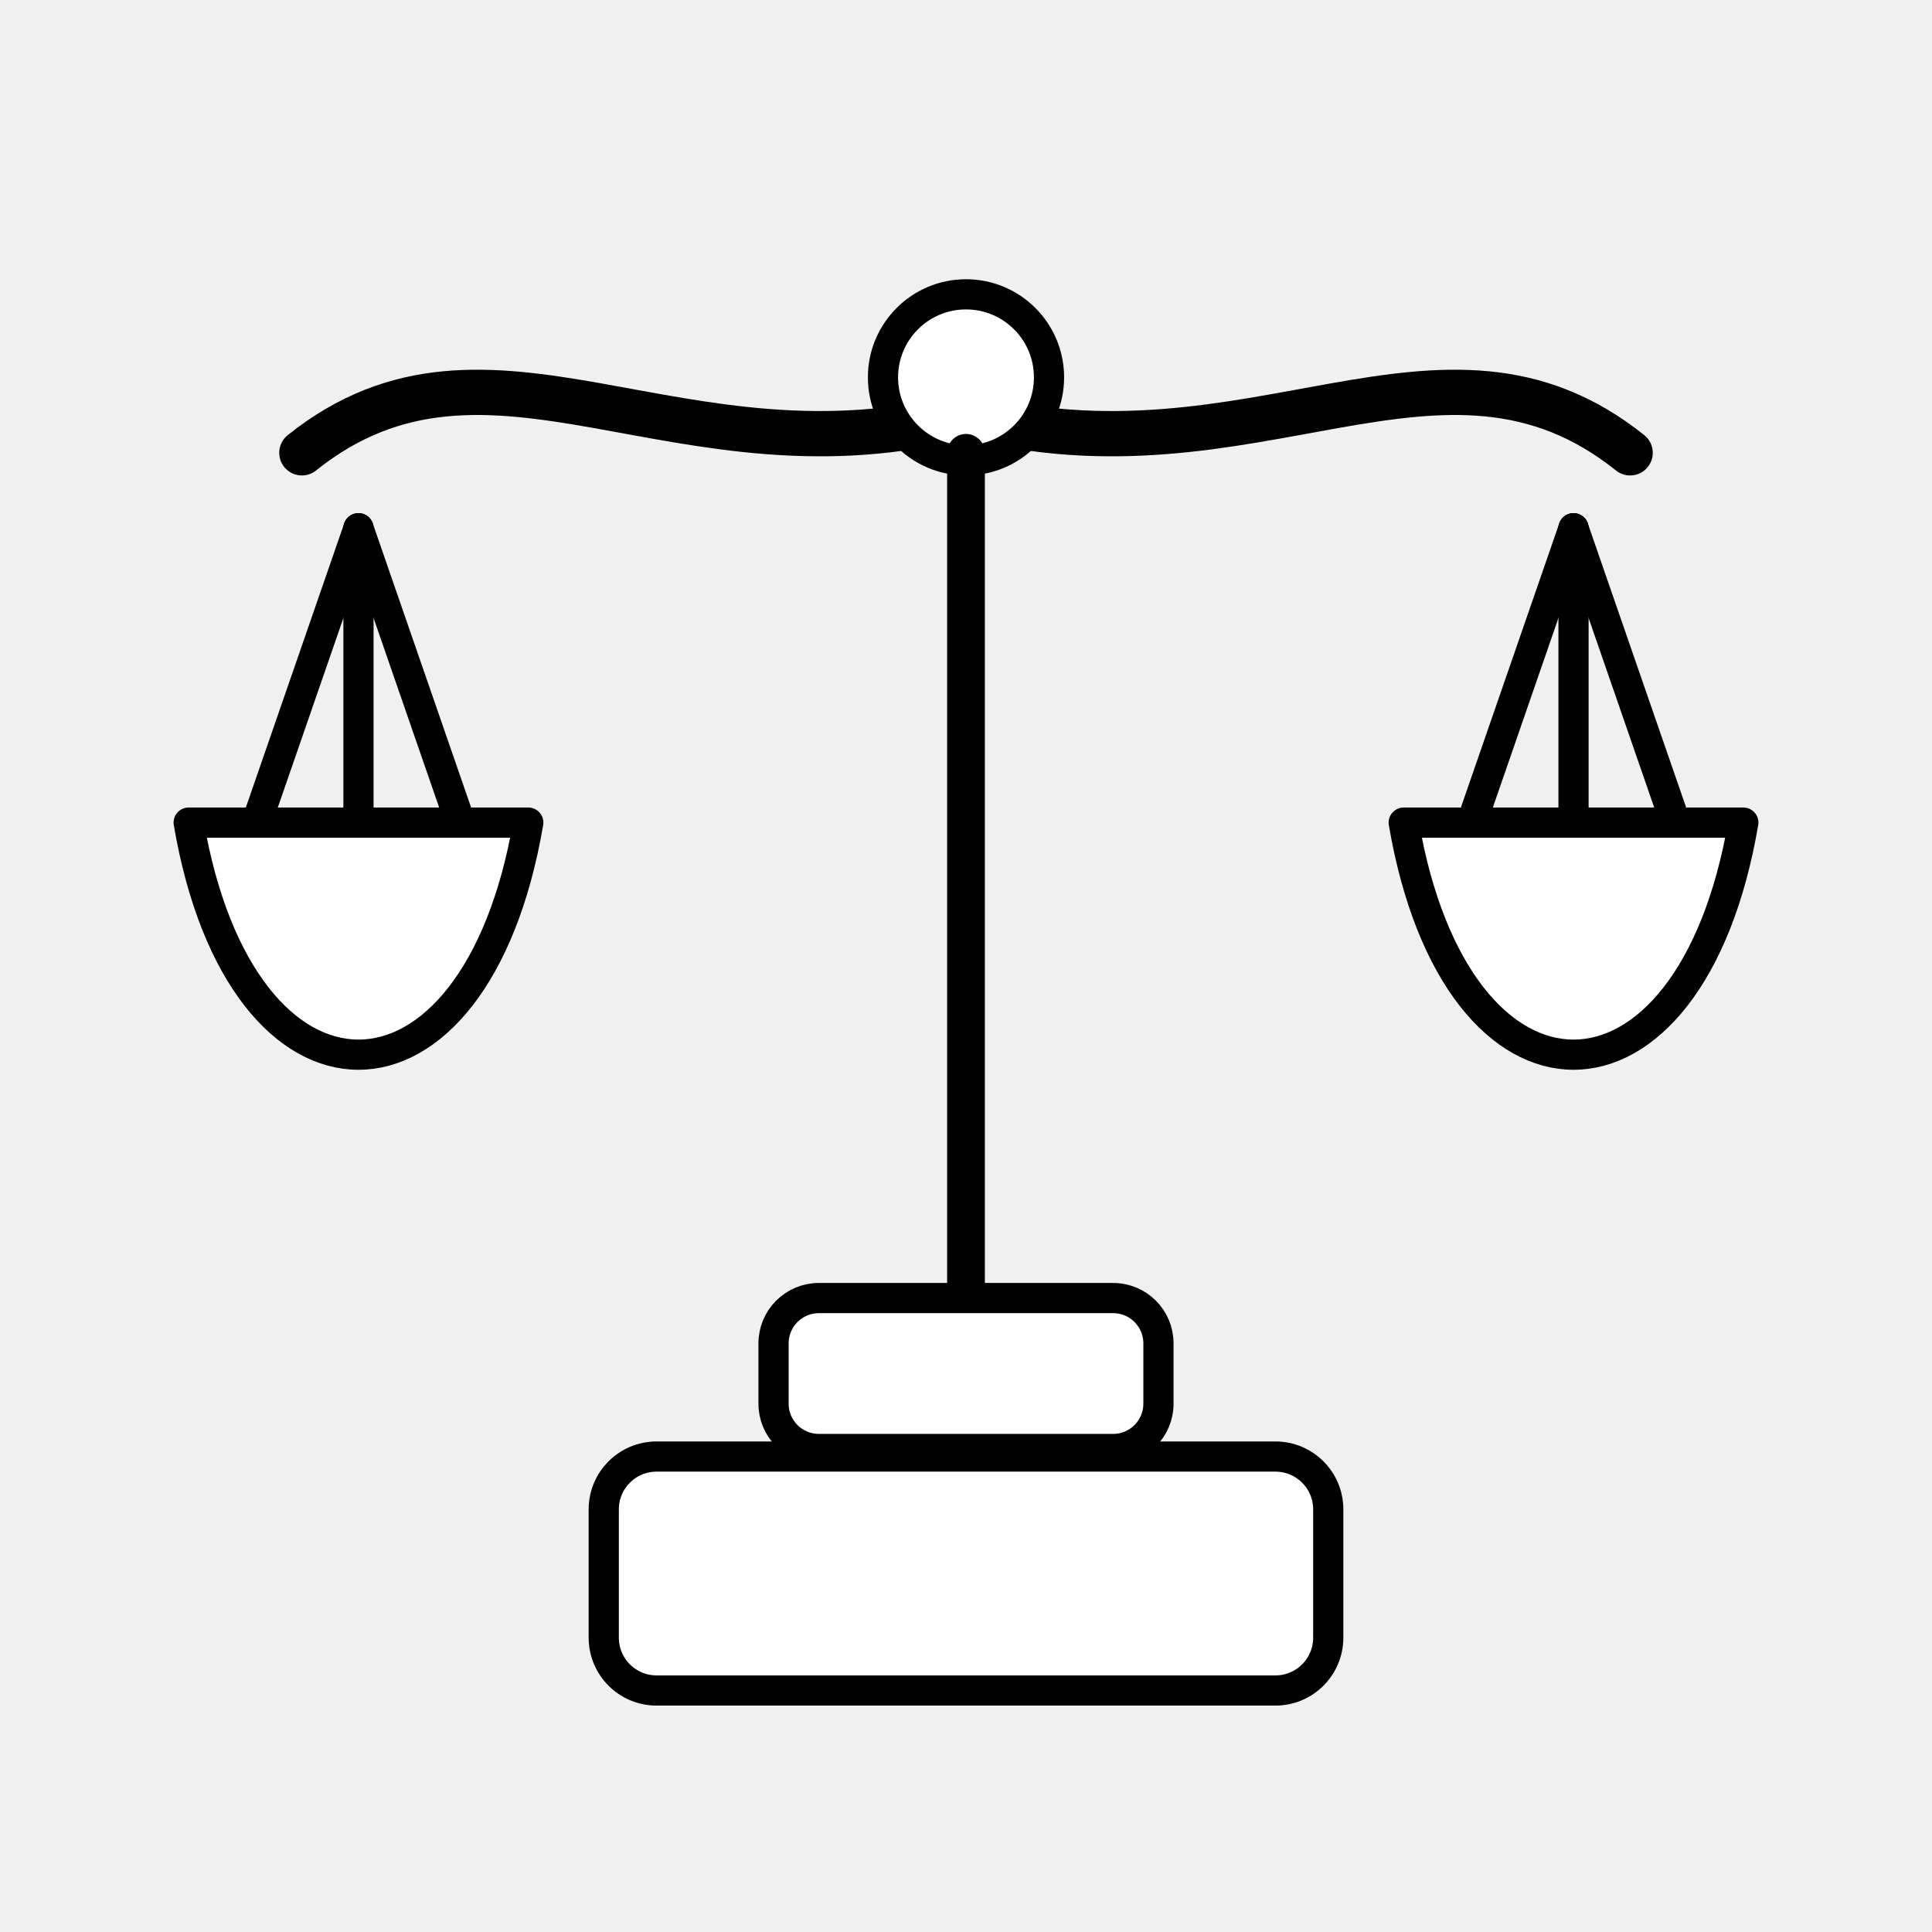
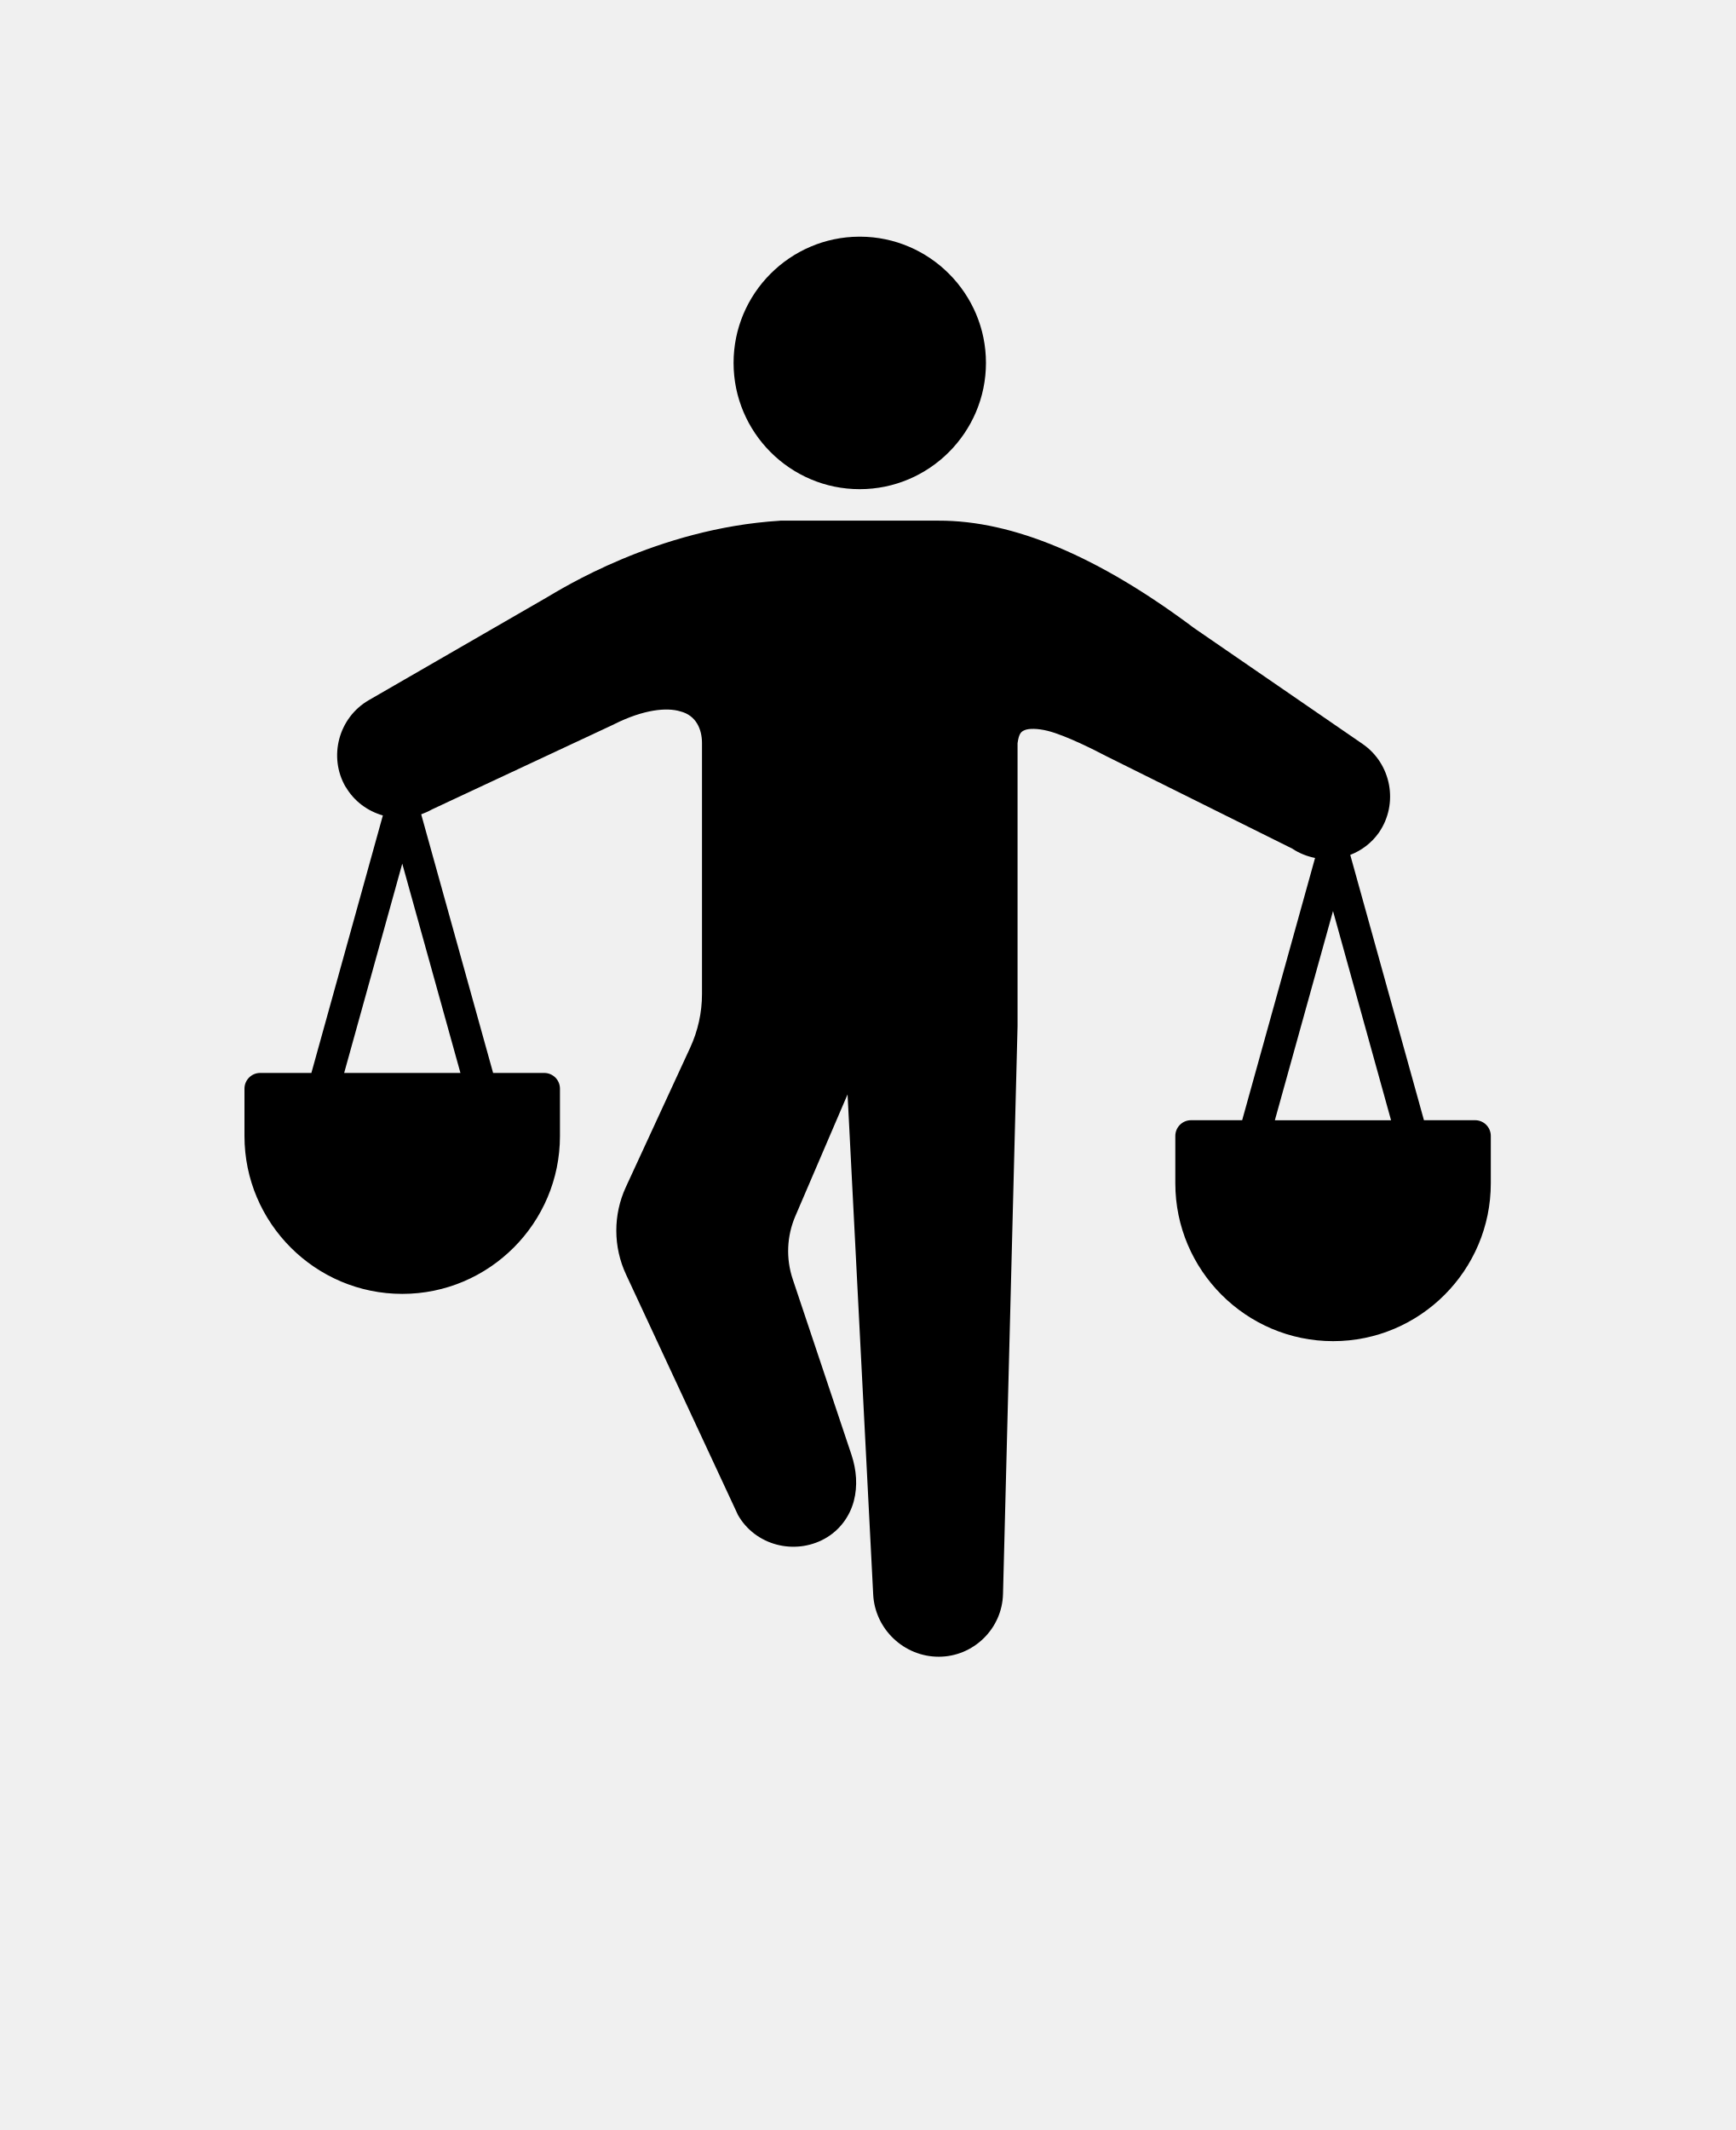
- <svg xmlns="http://www.w3.org/2000/svg" viewBox="0 0 512 512">
-   <g fill="none" stroke="#000000" stroke-linecap="round" stroke-linejoin="round">
-     <path d="M80 120 C130 80 180 130 256 110 C332 130 382 80 432 120" stroke-width="12" />
-     <circle cx="256" cy="100" r="22" fill="#ffffff" stroke-width="8" />
-     <path d="M256 120 L256 345" stroke-width="10" />
-     <path d="M95 140 L68 218" stroke-width="8" />
-     <path d="M95 140 L122 218" stroke-width="8" />
-     <path d="M95 140 L95 218" stroke-width="8" />
-     <path d="M50 218 C64 300 126 300 140 218 Z" fill="#ffffff" stroke-width="8" />
-     <path d="M417 140 L390 218" stroke-width="8" />
-     <path d="M417 140 L444 218" stroke-width="8" />
-     <path d="M417 140 L417 218" stroke-width="8" />
-     <path d="M372 218 C386 300 448 300 462 218 Z" fill="#ffffff" stroke-width="8" />
-     <rect x="205" y="344" width="102" height="40" rx="12" fill="#ffffff" stroke-width="8" />
-     <rect x="160" y="386" width="192" height="62" rx="14" fill="#ffffff" stroke-width="8" />
-   </g>
+ <svg xmlns="http://www.w3.org/2000/svg" viewBox="-5 -10 110 135">
+   <path fill="#000000" d="m49.461 5c-4.387 0.023-7.957 3.606-7.957 8 0 4.406 3.586 8.004 7.996 8.004 4.406 0 8.004-3.594 8.004-8.004 0-4.394-3.574-7.981-7.965-8zm-5.019 18.004c-7.824 0.484-13.941 4.379-14.824 4.887l-11.242 6.488c-1.91 1.105-2.574 3.582-1.469 5.492h0.008c0.539 0.922 1.398 1.539 2.356 1.812l-4.531 16.32h-3.238c-0.555-0.004-1.008 0.449-1.004 1.004v2.996c0 5.512 4.492 10.004 10.004 10.004s9.996-4.492 9.996-10.004v-2.996c0.004-0.555-0.445-1.004-1-1.004h-3.238l-4.559-16.391c0.23-0.082 0.457-0.184 0.68-0.309l11.539-5.394c0.008-0.004 0.016-0.012 0.023-0.016h0.004c1.855-0.926 3.324-1.07 4.184-0.805 1.016 0.258 1.363 1.152 1.371 1.977v15.941c0 1.172-0.258 2.332-0.75 3.398l-4.078 8.836c-0.809 1.754-0.805 3.781 0.012 5.535l7.059 15.164c0.008 0.023 0.02 0.047 0.031 0.07 1.094 1.938 3.586 2.578 5.508 1.512 0.965-0.535 1.59-1.43 1.844-2.387 0.25-0.957 0.168-1.973-0.148-2.926l-3.723-11.125c-0.441-1.312-0.383-2.734 0.164-4.008l3.309-7.711 1.625 31.695c0.113 2.199 1.953 3.945 4.156 3.945 2.199 0 4.019-1.773 4.074-3.973l0.922-36c0-0.008 0-0.012-0.004-0.016 0 0 0-0.004 0.004-0.008v-17.891s0-0.004 0.004-0.008l-0.004-0.008c0.094-0.645 0.234-0.734 0.473-0.832 0.246-0.098 0.777-0.109 1.426 0.051 1.18 0.293 3.113 1.285 3.676 1.582l11.836 5.883c0.449 0.301 0.945 0.492 1.449 0.594l-4.621 16.621h-3.234c-0.555-0.004-1.008 0.449-1.004 1.004v2.996c0 5.512 4.492 10.004 10.004 10.004 5.512 0 9.996-4.492 9.996-10.004v-2.996c0.004-0.555-0.445-1.004-0.996-1.004h-3.242l-4.672-16.816c0.707-0.273 1.344-0.746 1.812-1.406 0.004-0.004 0.004-0.008 0.008-0.012 1.258-1.828 0.789-4.359-1.043-5.617-3.559-2.445-7.121-4.891-10.676-7.34-6.086-4.559-11.48-6.82-16.188-6.809h-10.062zm-23.941 21.734 3.688 13.266h-7.371zm59.004 3.004 3.68 13.262h-7.367z" />
</svg>
